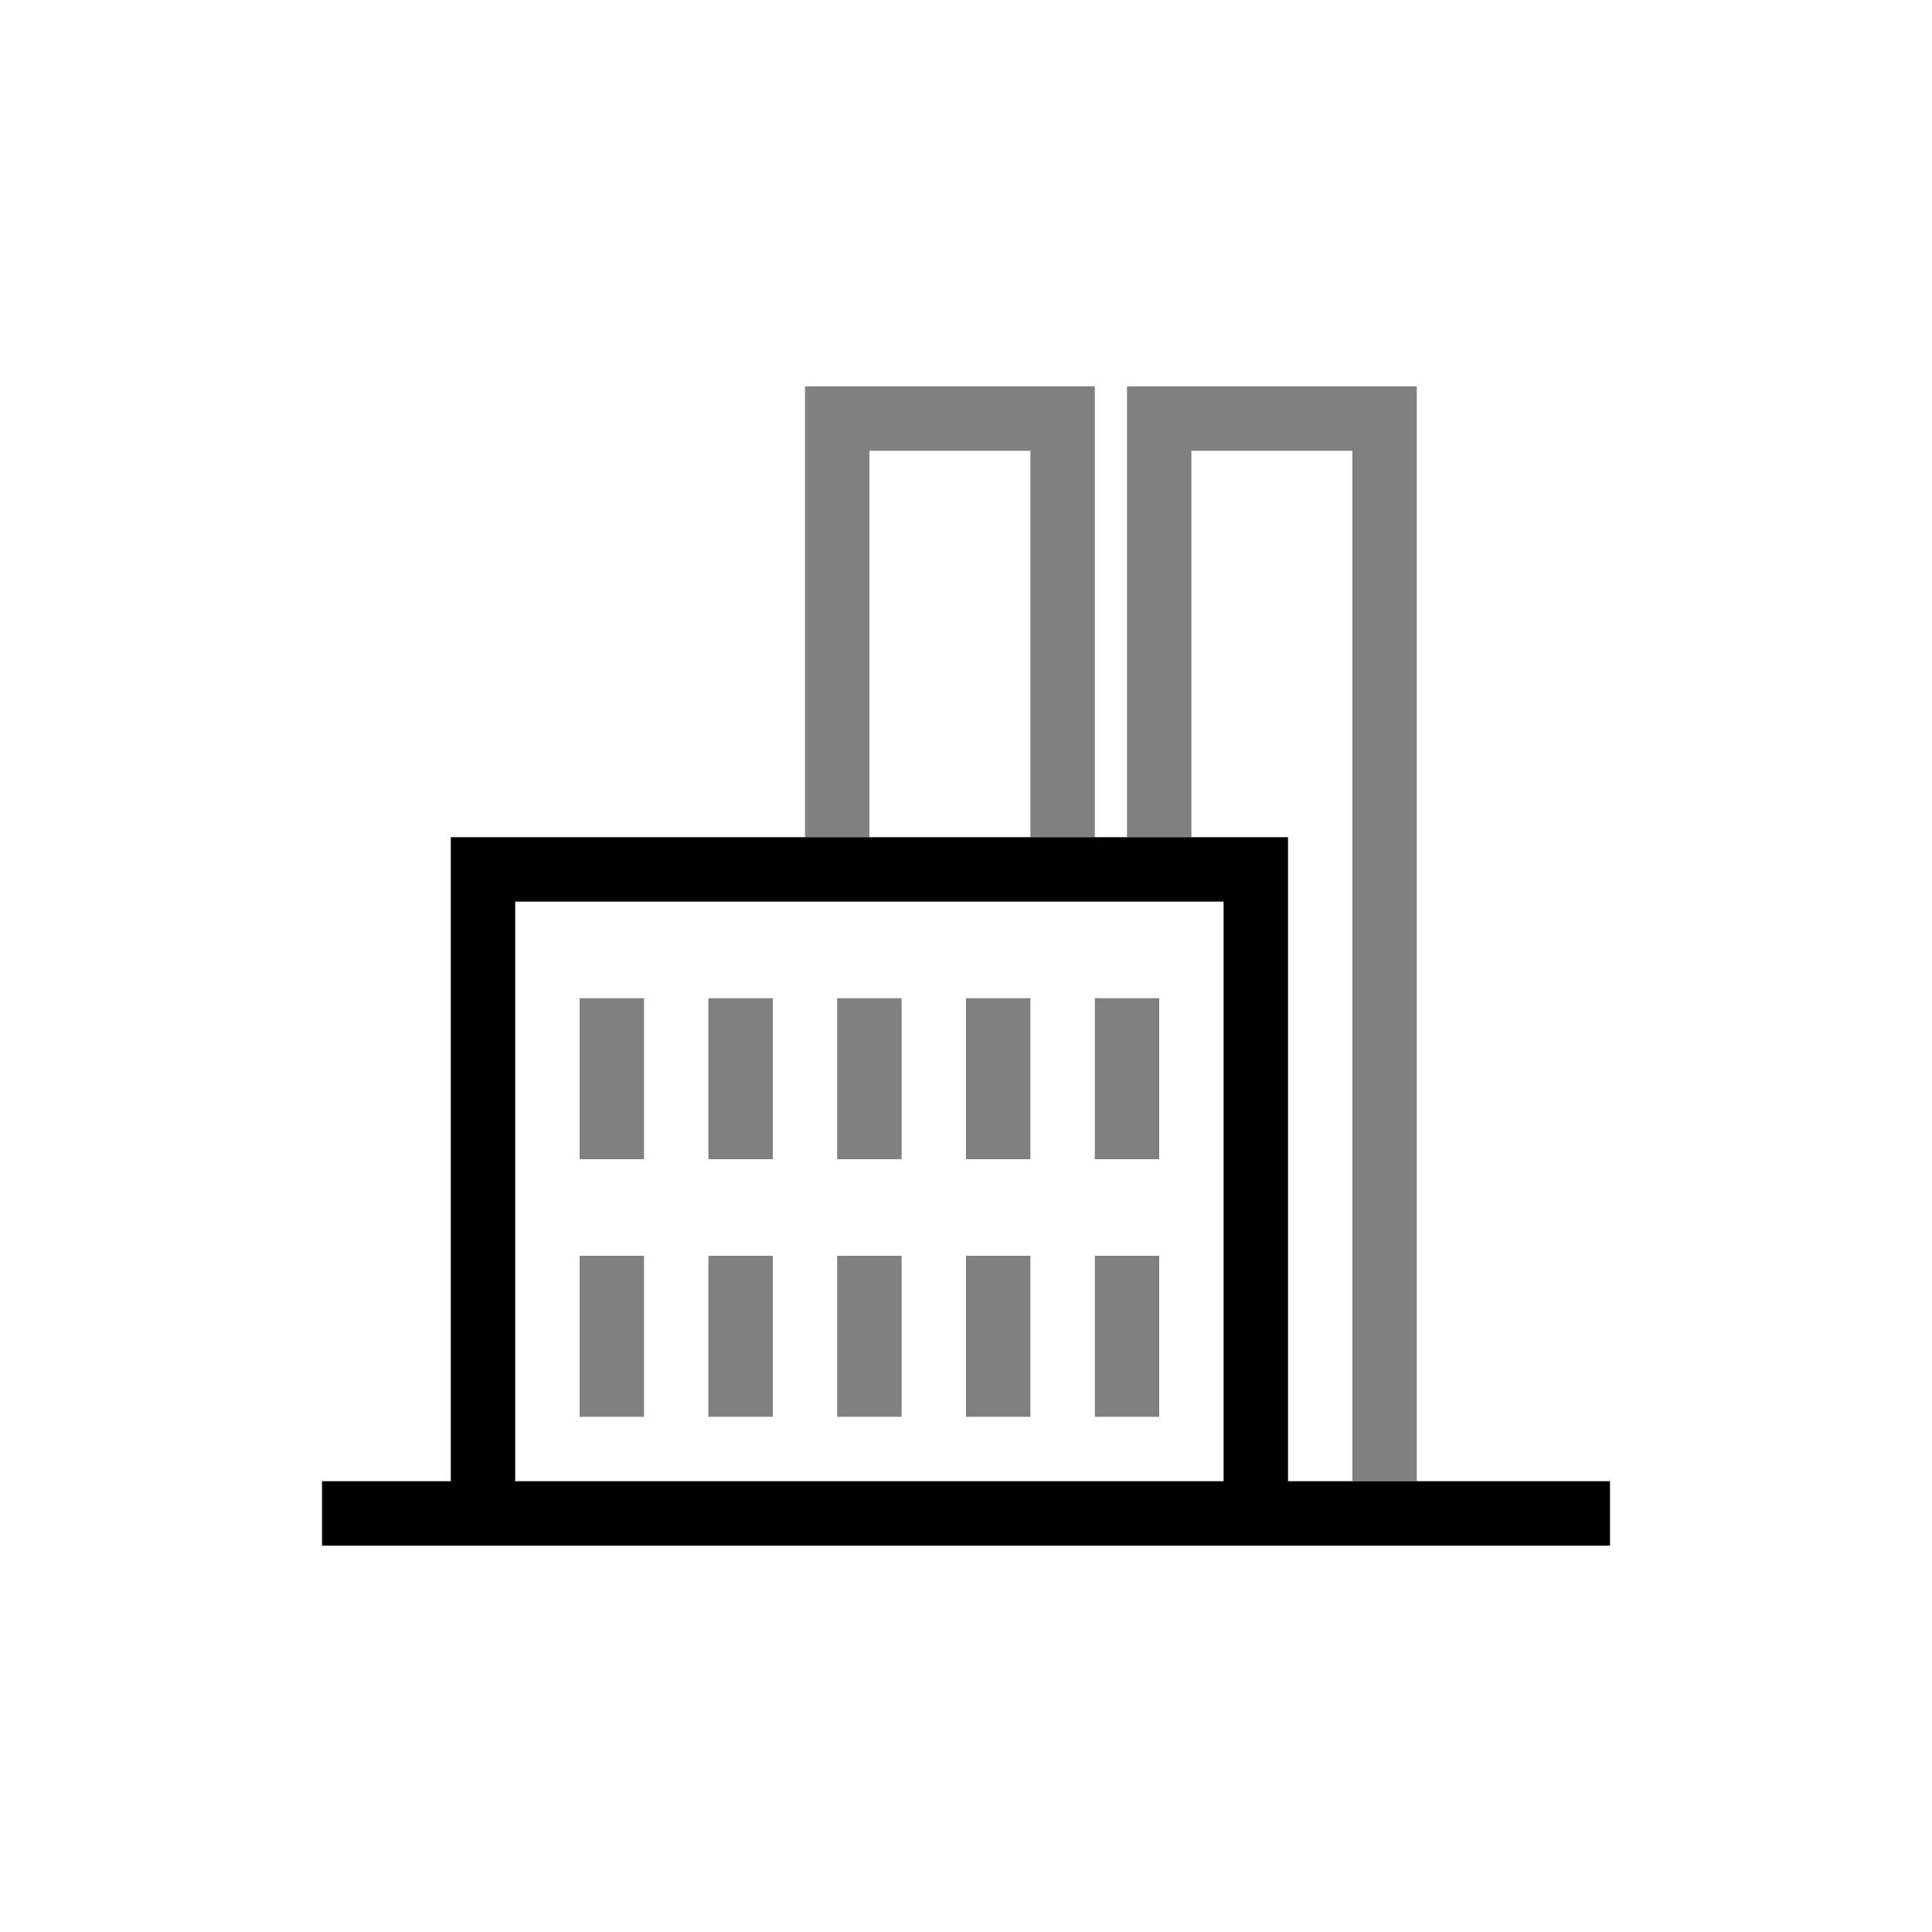
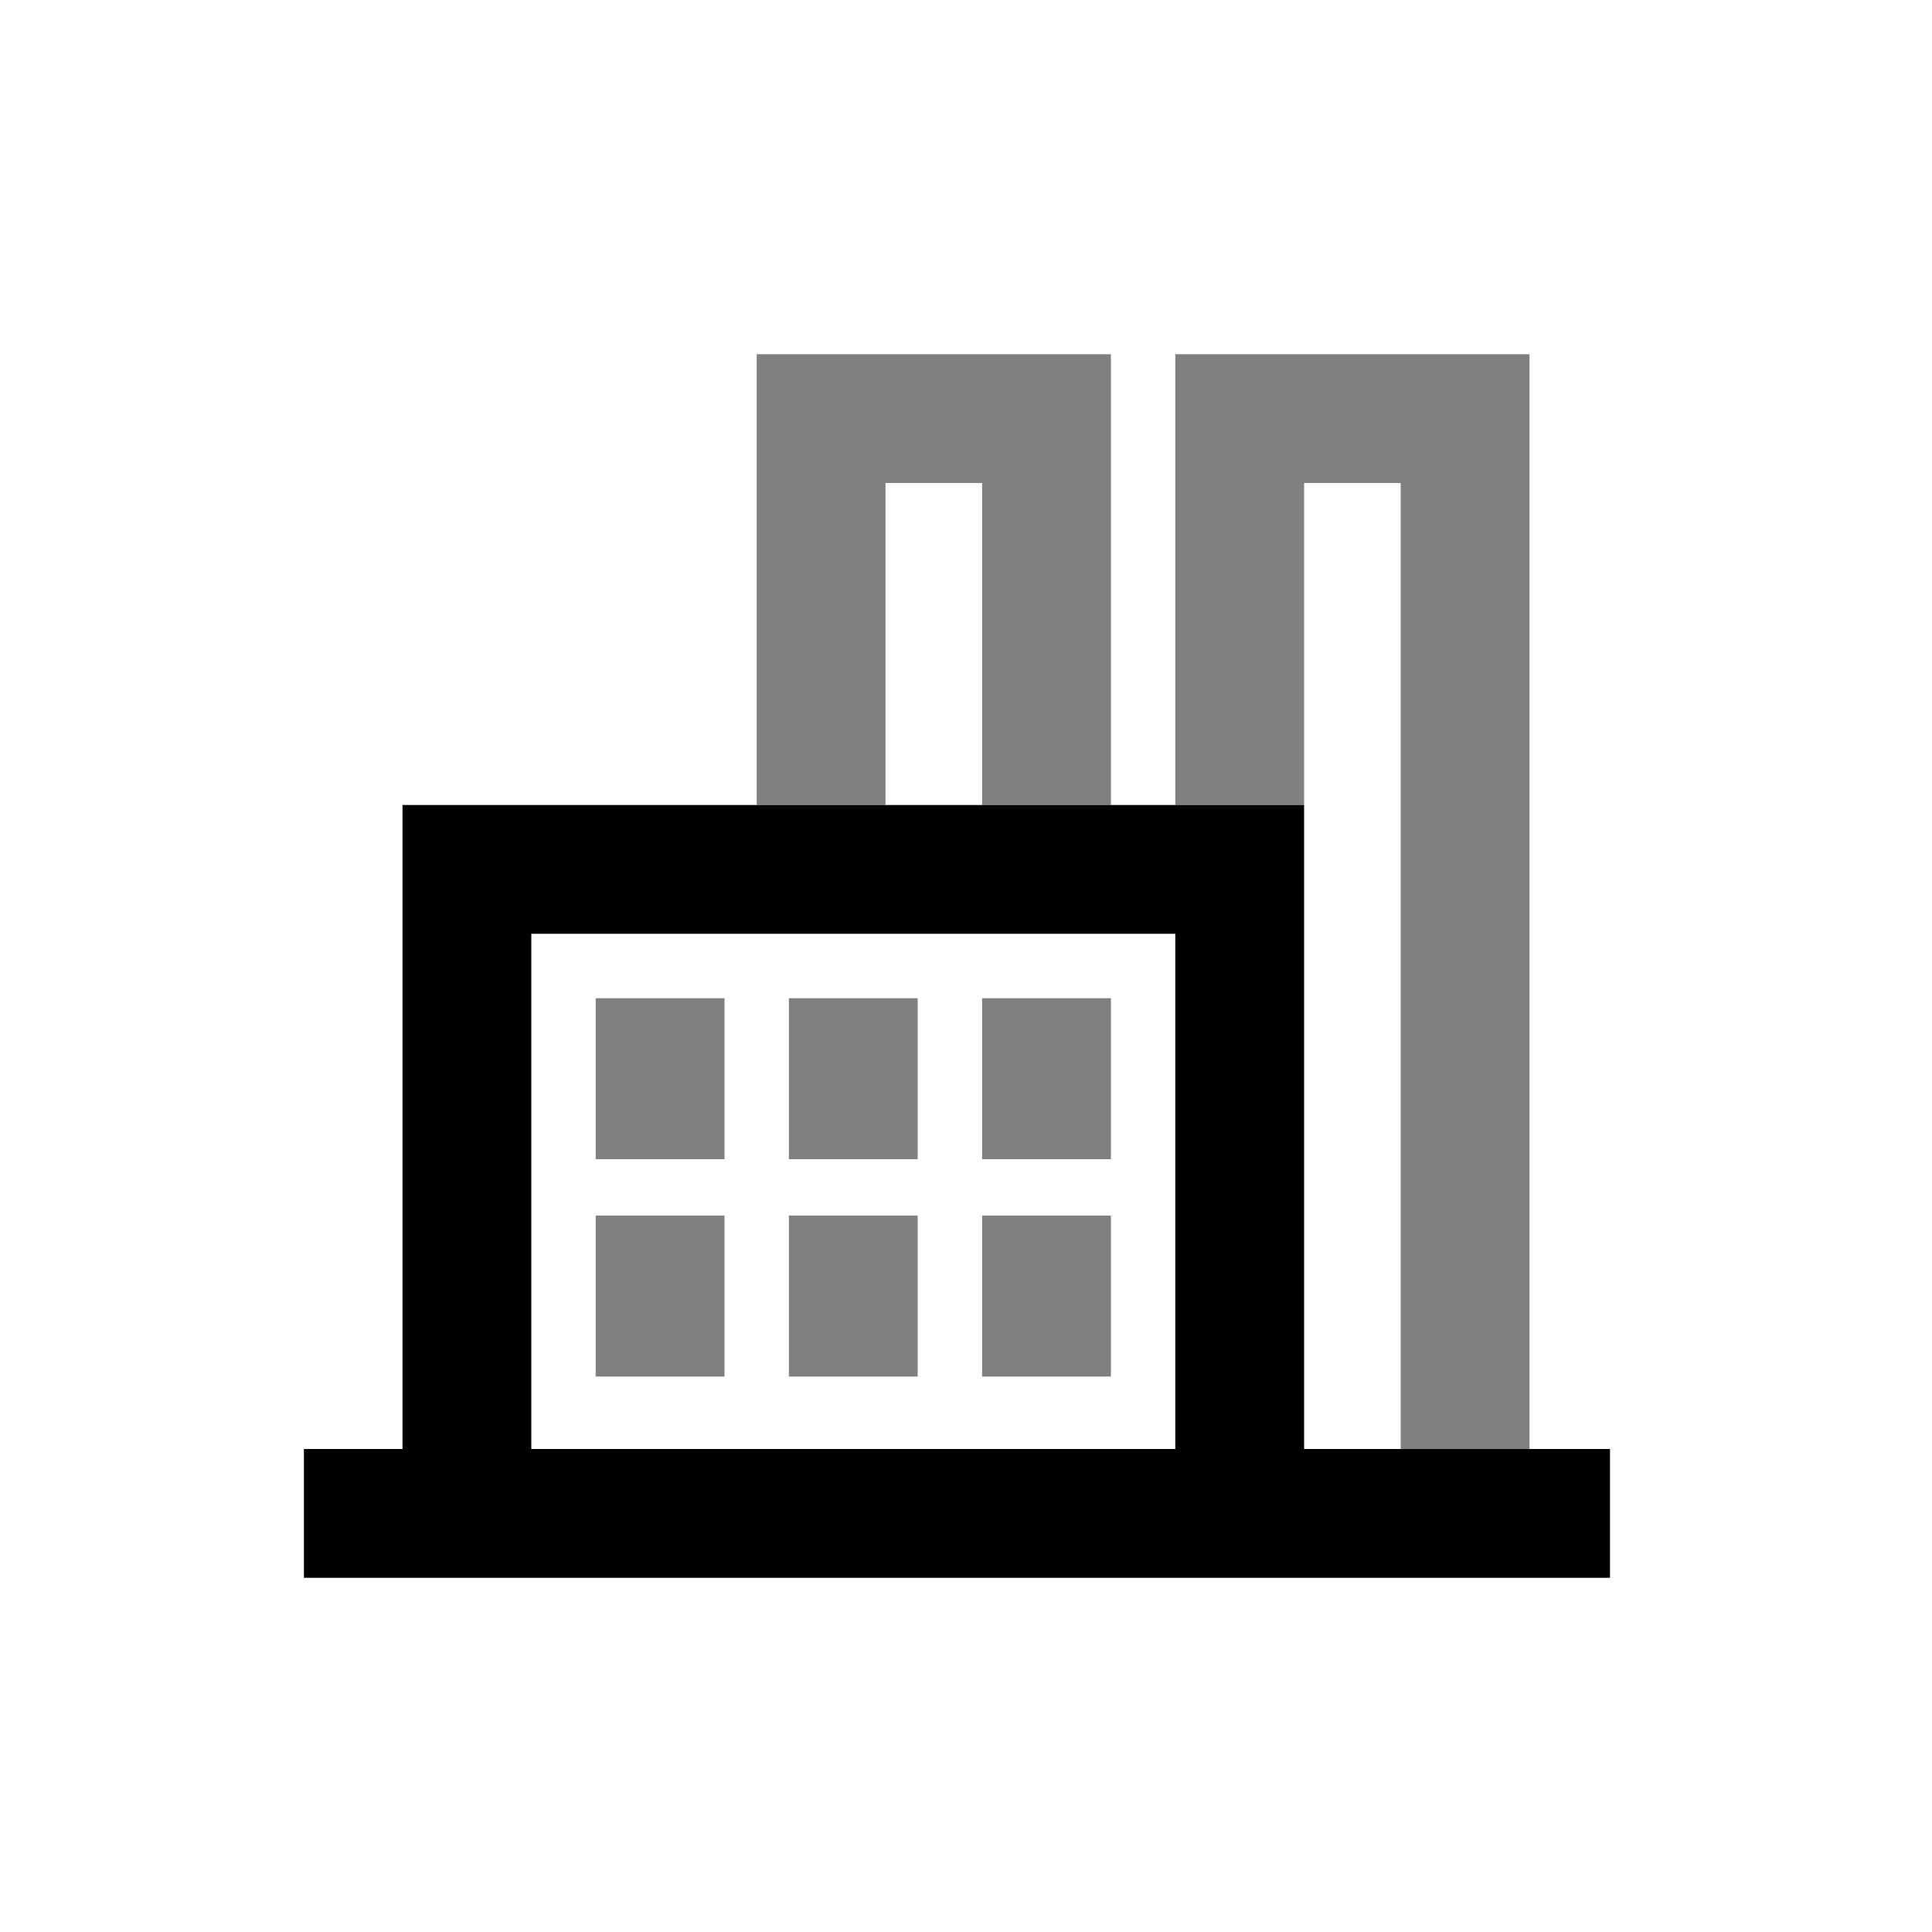
<svg xmlns="http://www.w3.org/2000/svg" version="1.1" x="0px" y="0px" viewBox="0 0 60 60" enable-background="new 0 0 60 60" xml:space="preserve">
-   <g id="base" display="none">
+   <g id="V1_x5F_base" display="none">
    <rect x="26" y="13" display="inline" fill="none" stroke="#808080" stroke-width="2" stroke-miterlimit="10" width="7" height="14" />
    <polyline display="inline" fill="none" stroke="#808080" stroke-width="2" stroke-miterlimit="10" points="36,27 36,13 43,13    43,47  " />
    <polyline display="inline" fill="none" stroke="#000000" stroke-width="2" stroke-miterlimit="10" points="39,47 39,27 32,27    22,27 15,27 15,47  " />
    <line display="inline" fill="none" stroke="#808080" stroke-width="2" stroke-miterlimit="10" x1="19" y1="31" x2="19" y2="36" />
    <line display="inline" fill="none" stroke="#808080" stroke-width="2" stroke-miterlimit="10" x1="19" y1="39" x2="19" y2="44" />
    <line display="inline" fill="none" stroke="#808080" stroke-width="2" stroke-miterlimit="10" x1="23" y1="31" x2="23" y2="36" />
    <line display="inline" fill="none" stroke="#808080" stroke-width="2" stroke-miterlimit="10" x1="23" y1="39" x2="23" y2="44" />
    <line display="inline" fill="none" stroke="#808080" stroke-width="2" stroke-miterlimit="10" x1="27" y1="31" x2="27" y2="36" />
    <line display="inline" fill="none" stroke="#808080" stroke-width="2" stroke-miterlimit="10" x1="27" y1="39" x2="27" y2="44" />
    <line display="inline" fill="none" stroke="#808080" stroke-width="2" stroke-miterlimit="10" x1="31" y1="31" x2="31" y2="36" />
    <line display="inline" fill="none" stroke="#808080" stroke-width="2" stroke-miterlimit="10" x1="31" y1="39" x2="31" y2="44" />
    <line display="inline" fill="none" stroke="#808080" stroke-width="2" stroke-miterlimit="10" x1="35" y1="31" x2="35" y2="36" />
    <line display="inline" fill="none" stroke="#808080" stroke-width="2" stroke-miterlimit="10" x1="35" y1="39" x2="35" y2="44" />
    <line display="inline" fill="none" stroke="#000000" stroke-width="2" stroke-miterlimit="10" x1="10" y1="47" x2="50" y2="47" />
  </g>
-   <g id="export">
-     <g>
+   <g id="V1_x5F_export" display="none">
+     <g display="inline">
      <polygon fill="none" points="37,14 37,26 40,26 40,46 42,46 42,14   " />
      <rect x="27" y="14" fill="none" width="5" height="12" />
      <path fill="none" d="M34,28h-9h-9v18h22V28H34z M20,44h-2v-5h2V44z M20,36h-2v-5h2V36z M24,44h-2v-5h2V44z M24,36h-2v-5h2V36z     M28,44h-2v-5h2V44z M28,36h-2v-5h2V36z M32,44h-2v-5h2V44z M32,36h-2v-5h2V36z M36,44h-2v-5h2V44z M34,36v-5h2v5H34z" />
      <path fill="#808080" d="M32,26V14h-5v12h-2V12h9v14H32z M35,12v14h2V14h5v32h2V12H35z M18,36h2v-5h-2V36z M18,44h2v-5h-2V44z     M22,36h2v-5h-2V36z M22,44h2v-5h-2V44z M26,36h2v-5h-2V36z M26,44h2v-5h-2V44z M30,36h2v-5h-2V36z M30,44h2v-5h-2V44z M34,36h2    v-5h-2V36z M34,44h2v-5h-2V44z" />
      <path d="M44,46h-2h-2V26h-3h-2h-1h-2h-5h-2H14v20h-4v2h40v-2H44z M16,28h9h9h4v18H16V28z" />
    </g>
  </g>
+   <g id="V2_x5F_base" display="none">
+     <g display="inline">
+       <rect x="25.5" y="13" fill="none" stroke="#808080" stroke-width="4" stroke-miterlimit="10" width="7" height="14" />
+       <polyline fill="none" stroke="#808080" stroke-width="4" stroke-miterlimit="10" points="38.5,27 38.5,13 45.5,13 45.5,47   " />
+       <polyline fill="none" stroke="#000000" stroke-width="4" stroke-miterlimit="10" points="38.5,47 38.5,27 31.5,27 21.5,27     14.5,27 14.5,47   " />
+       <line fill="none" stroke="#808080" stroke-width="4" stroke-miterlimit="10" x1="20.5" y1="31" x2="20.5" y2="36" />
+       <line fill="none" stroke="#808080" stroke-width="4" stroke-miterlimit="10" x1="26.5" y1="31" x2="26.5" y2="36" />
+       <line fill="none" stroke="#808080" stroke-width="4" stroke-miterlimit="10" x1="32.5" y1="31" x2="32.5" y2="36" />
+       <line fill="none" stroke="#808080" stroke-width="4" stroke-miterlimit="10" x1="20.5" y1="37.75" x2="20.5" y2="42.75" />
+       <line fill="none" stroke="#808080" stroke-width="4" stroke-miterlimit="10" x1="26.5" y1="37.75" x2="26.5" y2="42.75" />
+       <line fill="none" stroke="#808080" stroke-width="4" stroke-miterlimit="10" x1="32.5" y1="37.75" x2="32.5" y2="42.75" />
+       <line fill="none" stroke="#000000" stroke-width="4" stroke-miterlimit="10" x1="10" y1="47" x2="50" y2="47" />
+     </g>
+   </g>
+   <g id="V2_x5F_export">
+     <g>
+       <path fill="#808080" d="M27.5,25h-4V11h11v14h-4V15h-3V25z M40.5,15h3v30h4V11h-11v14h4V15z M18.5,36h4v-5h-4V36z M24.5,36h4v-5    h-4V36z M30.5,36h4v-5h-4V36z M18.5,42.75h4v-5h-4V42.75z M24.5,42.75h4v-5h-4V42.75z M30.5,42.75h4v-5h-4V42.75z" />
+       <path d="M47.5,45h-4h-3V27v-2h-4h-2h-4h-3h-4h-11v20H9.438v4H50v-4H47.5z M16.5,29h7h11h2v16h-20V29z" />
+     </g>
+   </g>
+   <g id="labels">
+ </g>
  <g id="Layer_2" display="none">
</g>
</svg>
